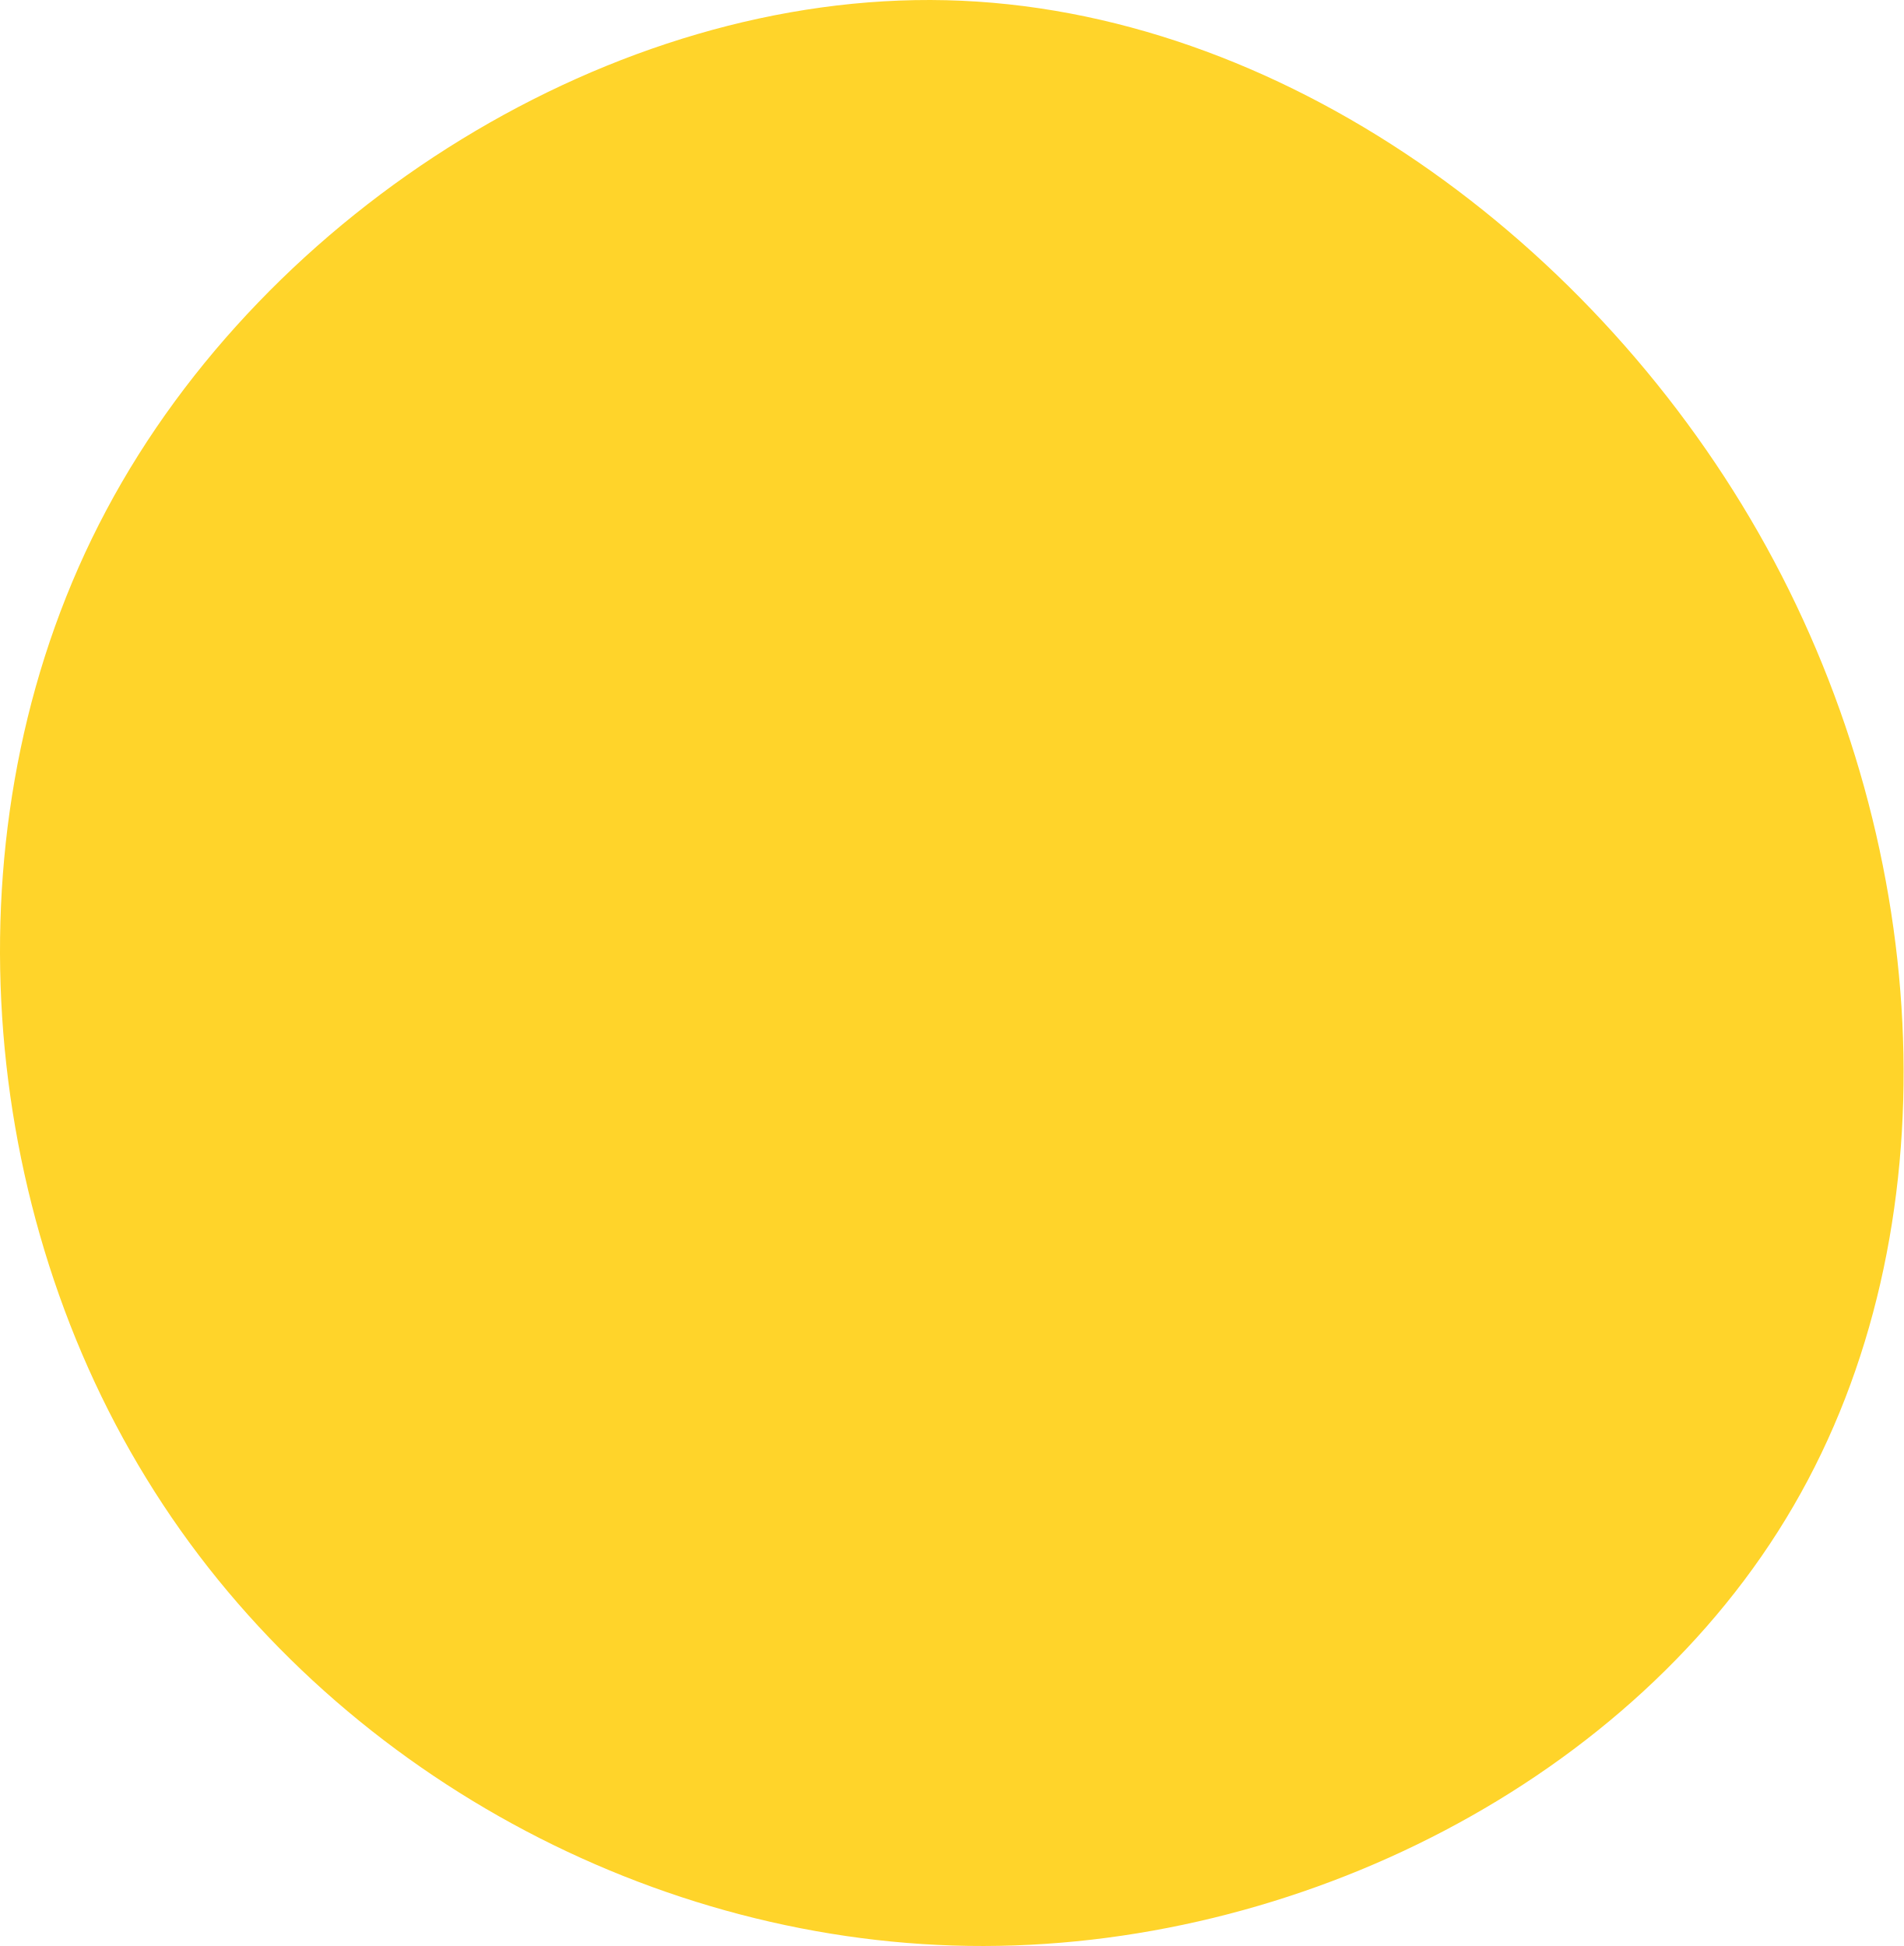
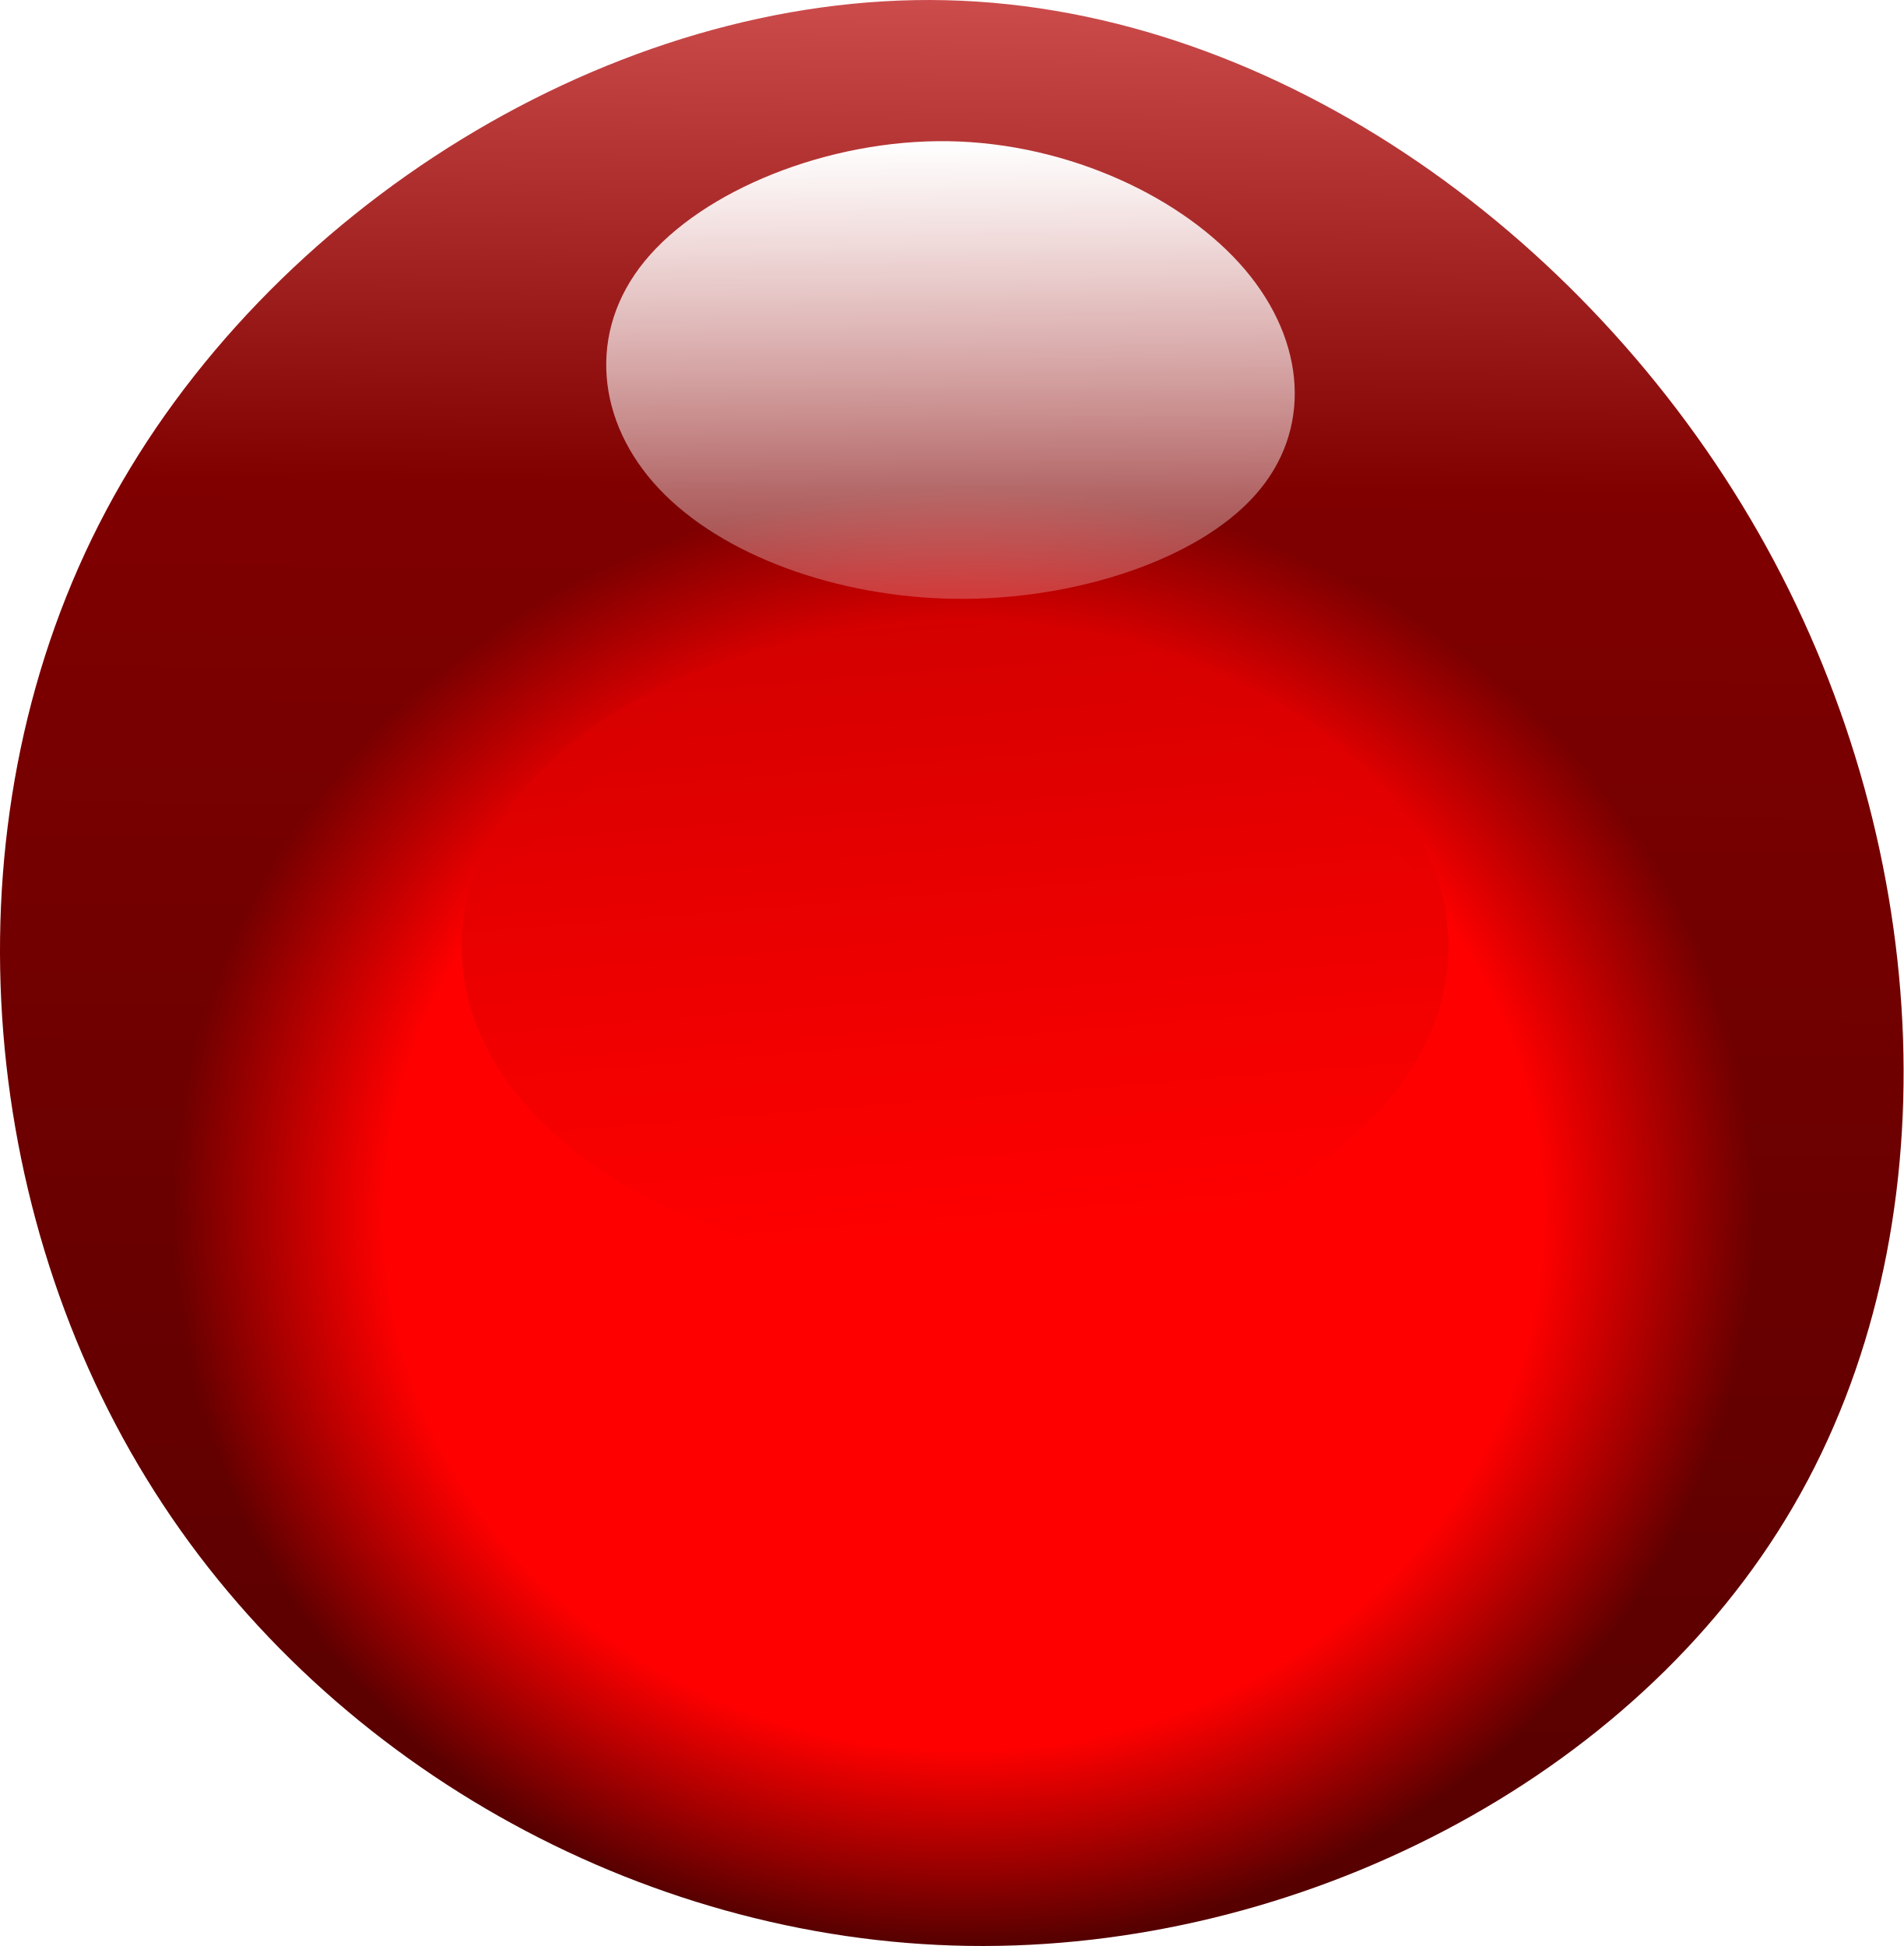
- <svg xmlns="http://www.w3.org/2000/svg" id="visual" viewBox="0 0 456.503 466.676" width="120.783mm" height="123.475mm" version="1.1">
-   <defs id="defs9" />
-   <g transform="translate(230.1988,246.1504)" id="g4" style="fill:#ffd42a">
-     <path d="m 193.4,-115 c 40.4,73.3 44.8,164.2 6.5,230 C 161.7,180.8 80.8,221.7 2,220.5 c -78.8,-1.2 -155.6,-44.3 -197.1,-112.1 -41.6,-67.7 -48,-160.1 -9.6,-232.2 38.4,-72.2 121.6,-124.2 201.4,-122.3 79.8,1.9 156.3,57.8 196.7,131.1" fill="#f93737" id="path2" style="fill:#ffd42a" />
+ <svg xmlns="http://www.w3.org/2000/svg" xmlns:xlink="http://www.w3.org/1999/xlink" id="visual" viewBox="0 0 456.503 466.676" width="120.783mm" height="123.475mm" version="1.1">
+   <defs id="defs9">
+     <linearGradient id="linearGradient216963">
+       <stop style="stop-color:#d40000;stop-opacity:1" offset="0" id="stop216959" />
+       <stop style="stop-color:#ff0000;stop-opacity:0.831" offset="1" id="stop216961" />
+     </linearGradient>
+     <linearGradient id="linearGradient213617">
+       <stop style="stop-color:#ff0000;stop-opacity:1" offset="0" id="stop213613" />
+       <stop style="stop-color:#ff0000;stop-opacity:1" offset="0.73" id="stop213941" />
+       <stop style="stop-color:#ff0000;stop-opacity:0" offset="1" id="stop213615" />
+     </linearGradient>
+     <linearGradient id="linearGradient93352">
+       <stop style="stop-color:#550000;stop-opacity:1" offset="0" id="stop93348" />
+       <stop style="stop-color:#800000;stop-opacity:1" offset="0.747" id="stop93804" />
+       <stop style="stop-color:#cd4d4d;stop-opacity:1" offset="1" id="stop93350" />
+     </linearGradient>
+     <meshgradient id="meshgradient6999" gradientUnits="userSpaceOnUse" x="-230.199" y="-246.15">
+       <meshrow id="meshrow7001">
+         <meshpatch id="meshpatch7003">
+           <stop path="c 152.168,0  304.335,0  456.503,0" style="stop-color:#ffffff;stop-opacity:1" id="stop7005" />
+           <stop path="c 0,155.559  0,311.117  0,466.676" style="stop-color:#800080;stop-opacity:1" id="stop7007" />
+           <stop path="c -152.168,0  -304.335,0  -456.503,0" style="stop-color:#ffffff;stop-opacity:1" id="stop7009" />
+           <stop path="c 0,-155.559  0,-311.117  0,-466.676" style="stop-color:#800080;stop-opacity:1" id="stop7011" />
+         </meshpatch>
+       </meshrow>
+     </meshgradient>
+     <linearGradient xlink:href="#linearGradient93352" id="linearGradient93354" x1="5.062" y1="220.611" x2="9.713" y2="-247.409" gradientUnits="userSpaceOnUse" />
+     <radialGradient xlink:href="#linearGradient213617" id="radialGradient213619" cx="231.093" cy="291.747" fx="231.093" fy="291.747" r="189.689" gradientTransform="matrix(1,0,0,0.9221888,0,22.7012)" gradientUnits="userSpaceOnUse" />
+     <linearGradient xlink:href="#linearGradient96103" id="linearGradient96105" x1="79.684" y1="-193.797" x2="87.526" y2="267.694" gradientUnits="userSpaceOnUse" />
+     <linearGradient id="linearGradient96103">
+       <stop style="stop-color:#ffffff;stop-opacity:1;" offset="0" id="stop96099" />
+       <stop style="stop-color:#ffffff;stop-opacity:0.234" offset="1" id="stop96101" />
+     </linearGradient>
+     <linearGradient xlink:href="#linearGradient96103" id="linearGradient215902" gradientUnits="userSpaceOnUse" x1="79.684" y1="-193.797" x2="87.526" y2="267.694" />
+     <linearGradient xlink:href="#linearGradient216963" id="linearGradient216735" x1="216.103" y1="120.26" x2="223.853" y2="273.91" gradientUnits="userSpaceOnUse" gradientTransform="matrix(0.6145903,0,0,0.987623,96.42886,30.00864)" />
+   </defs>
+   <g id="layer1" style="display:inline">
+     <g transform="translate(230.1988,246.1504)" id="g4" style="mix-blend-mode:normal;fill:url(#linearGradient93354);fill-opacity:1;stroke:none;stroke-opacity:1">
+       <path d="m 193.4,-115 c 40.4,73.3 44.8,164.2 6.5,230 C 161.7,180.8 80.8,221.7 2,220.5 c -78.8,-1.2 -155.6,-44.3 -197.1,-112.1 -41.6,-67.7 -48,-160.1 -9.6,-232.2 38.4,-72.2 121.6,-124.2 201.4,-122.3 79.8,1.9 156.3,57.8 196.7,131.1" fill="#f93737" id="path2" style="fill-opacity:1;stroke:url(#meshgradient6999);stroke-opacity:1;fill:url(#linearGradient93354)" />
+     </g>
+     <ellipse style="fill:url(#radialGradient213619);fill-opacity:1;stroke:none;stroke-width:11.11;stroke-linecap:round;stroke-linejoin:bevel;stroke-opacity:1;paint-order:markers stroke fill" id="path96906" cx="231.093" cy="291.747" rx="189.687" ry="174.929" />
+   </g>
+   <g id="layer4">
+     <ellipse style="display:inline;mix-blend-mode:normal;fill:url(#linearGradient216735);fill-opacity:1;fill-rule:nonzero;stroke-width:8.738;stroke-linecap:round;stroke-linejoin:bevel;paint-order:markers stroke fill" id="path214355" cx="229.029" cy="226.889" rx="118.326" ry="77.292" />
+   </g>
+   <g id="layer3" style="display:inline">
+     <g transform="matrix(0.3617059,0,0,0.2351883,197.1143,79.45377)" id="g4-7-6" style="display:inline;fill:url(#linearGradient96105);fill-opacity:1;stroke:none;stroke-opacity:1">
+       <path d="m 280.559,-62.745 c 40.4,73.3 44.8,164.2 6.5,230 -38.2,65.8 -119.1,106.7 -197.9,105.5 -78.8,-1.2 -155.6,-44.3 -197.1,-112.1 -41.6,-67.7 -48,-160.1 -9.6,-232.2 C -79.141,-143.745 4.059,-195.745 83.859,-193.845 c 79.8,1.9 156.3,57.8 196.7,131.1" fill="#f93737" id="path2-5-2" style="fill:url(#linearGradient215902);fill-opacity:1;stroke:none" />
+     </g>
  </g>
</svg>
